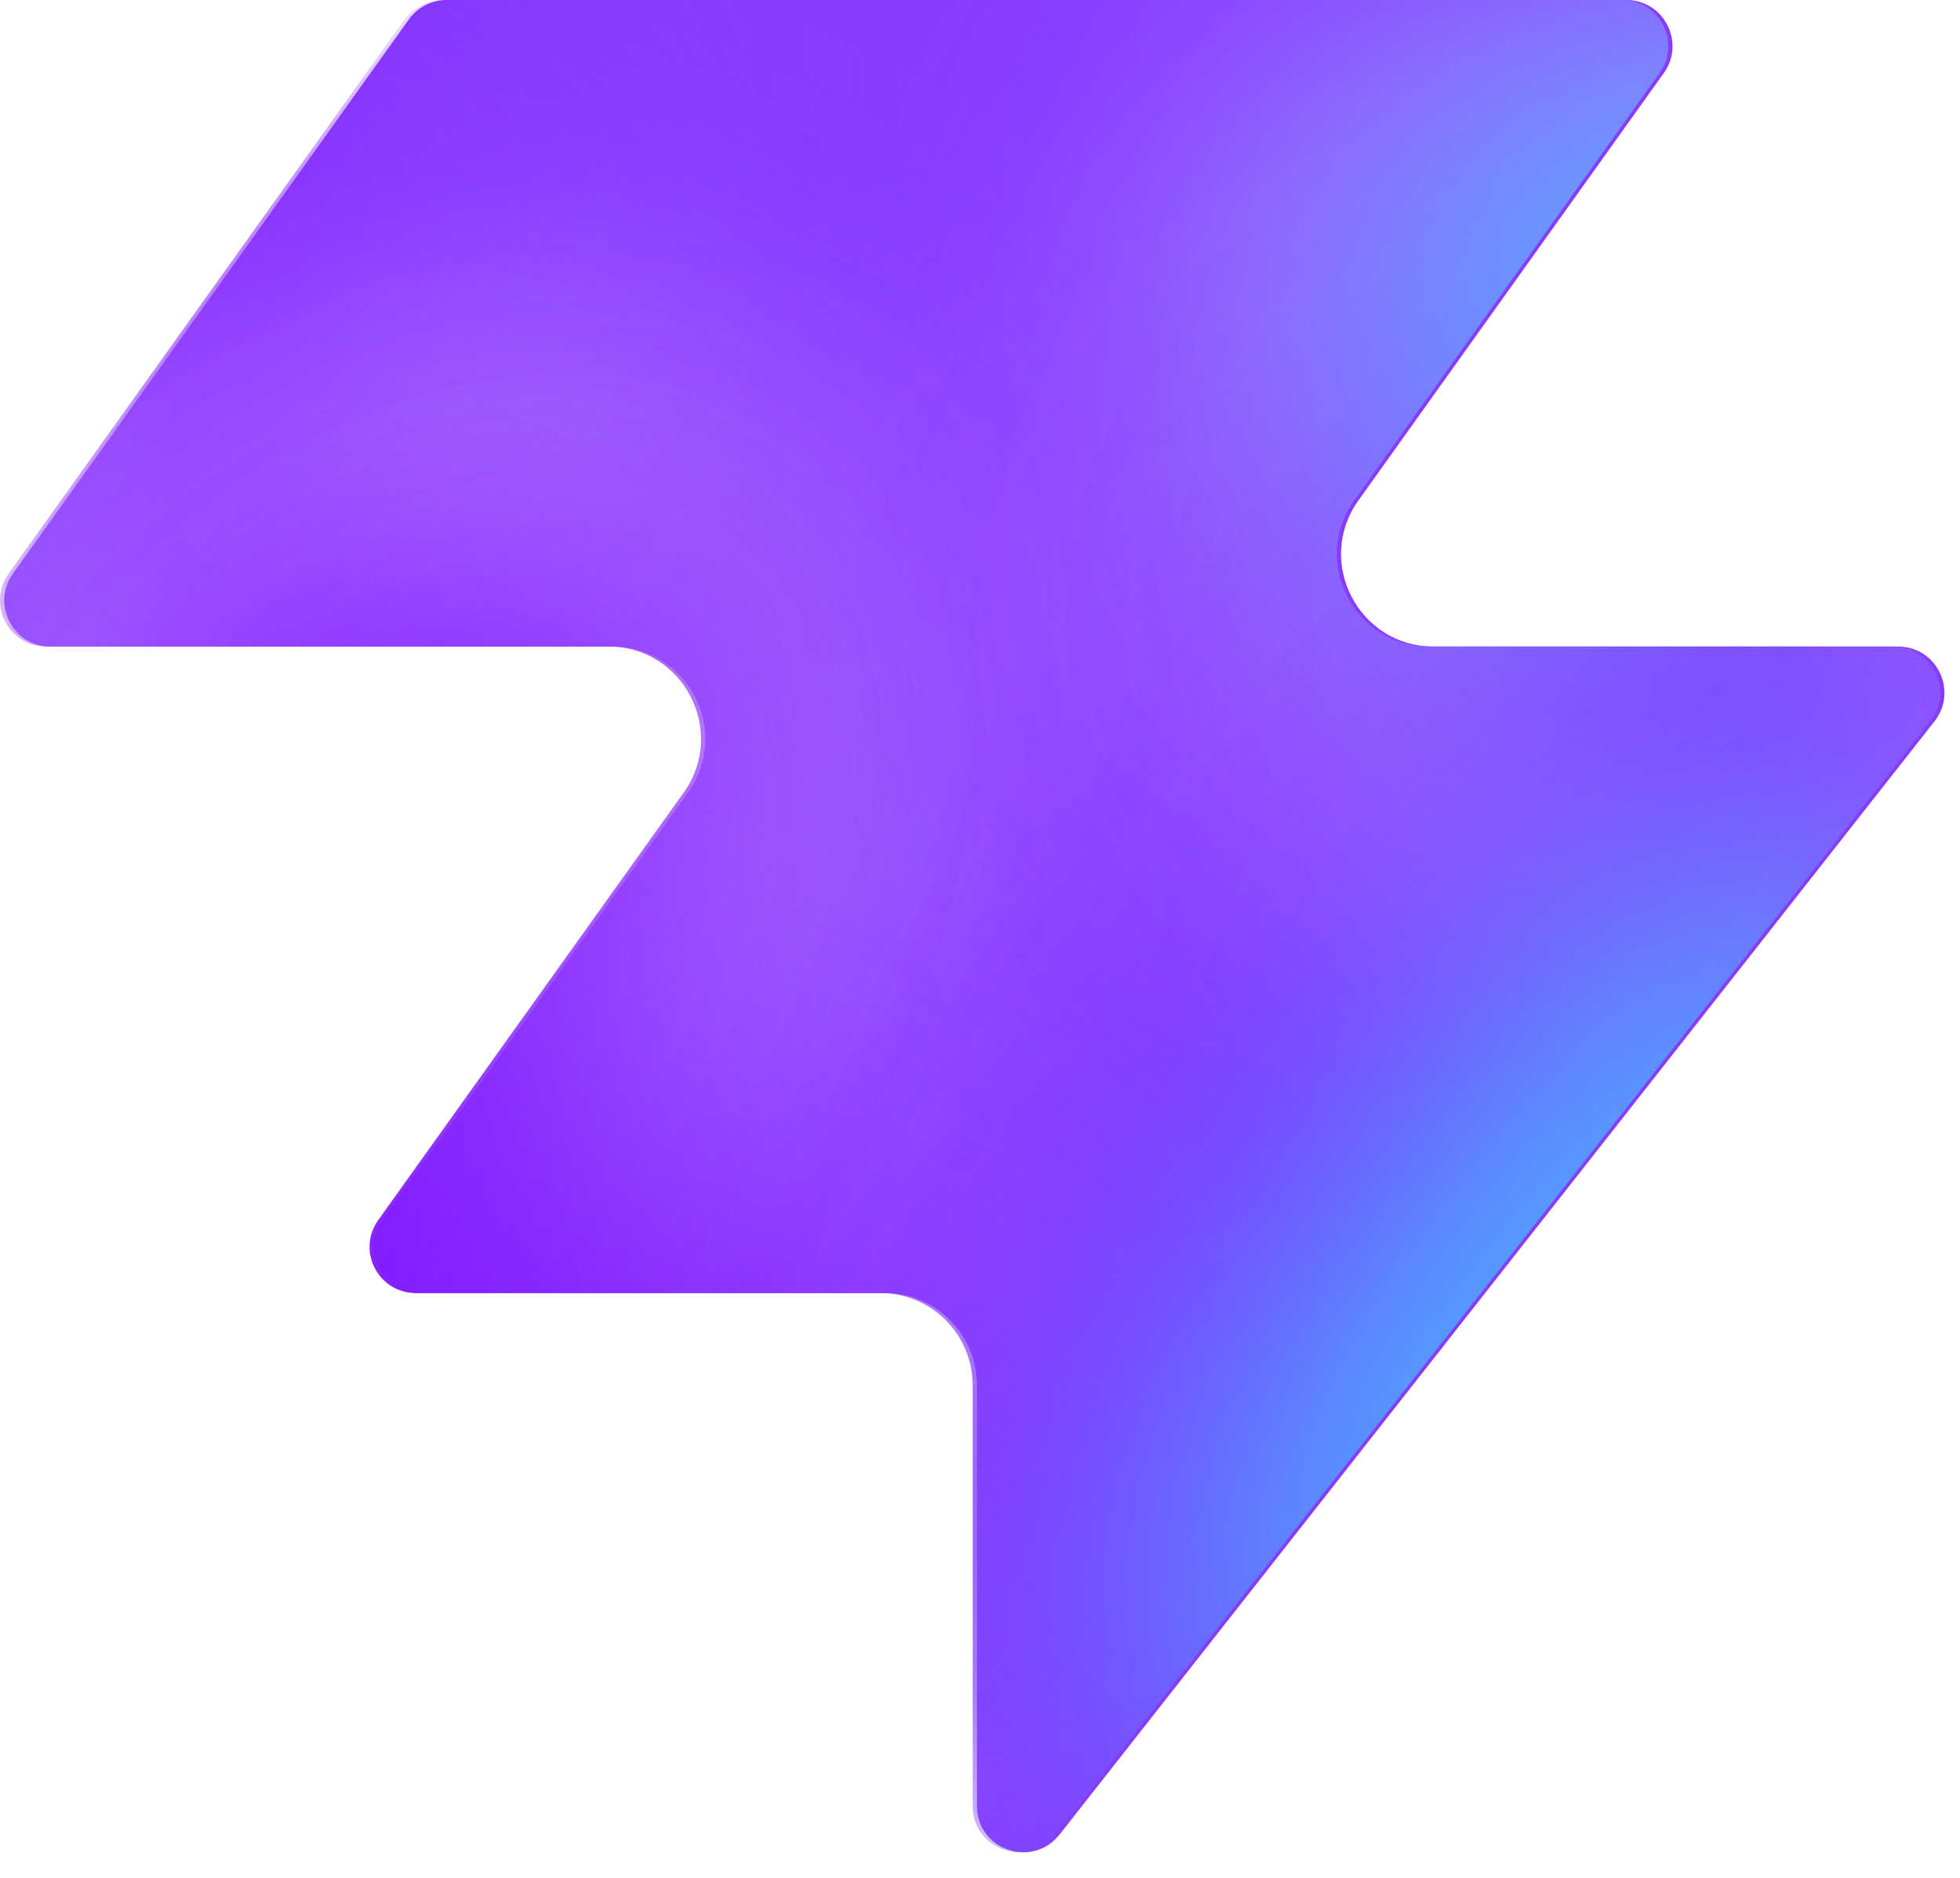
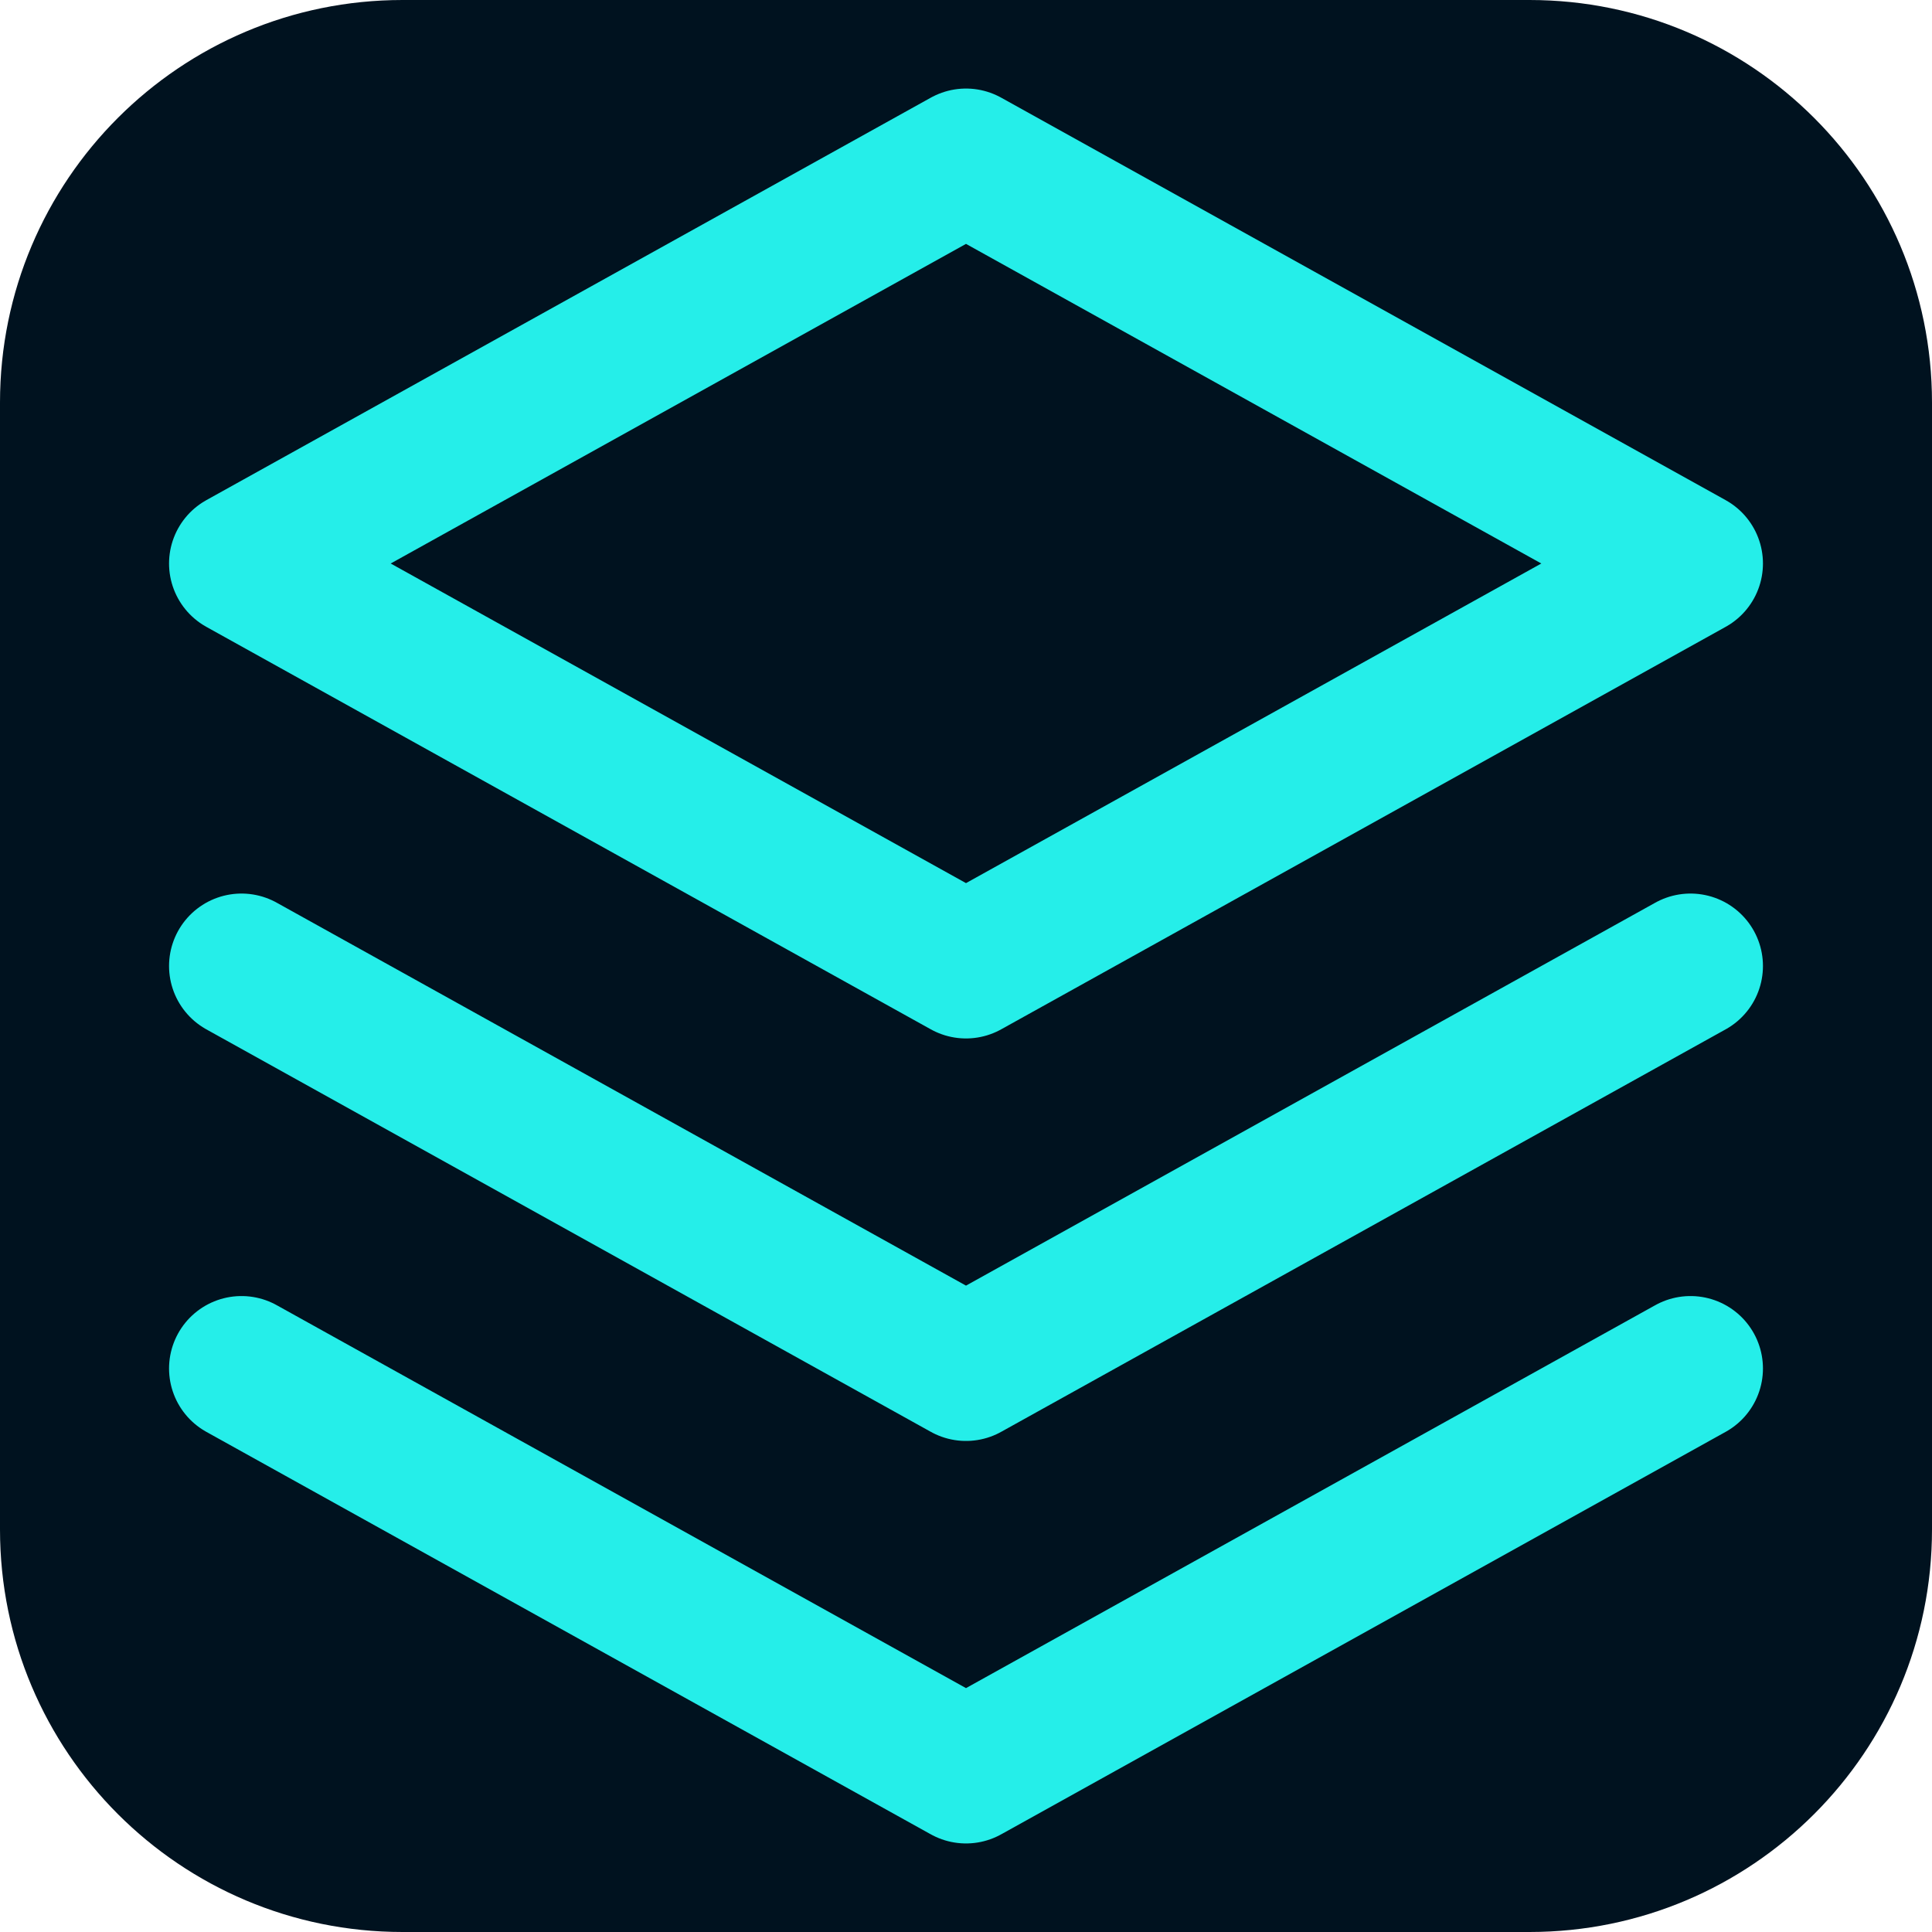
- <svg xmlns="http://www.w3.org/2000/svg" width="48" height="46" fill="none" viewBox="0 0 48 46">
-   <path fill="#863bff" d="M25.946 44.938c-.664.845-2.021.375-2.021-.698V33.937a2.26 2.26 0 0 0-2.262-2.262H10.287c-.92 0-1.456-1.04-.92-1.788l7.48-10.471c1.07-1.497 0-3.578-1.842-3.578H1.237c-.92 0-1.456-1.04-.92-1.788L10.013.474c.214-.297.556-.474.92-.474h28.894c.92 0 1.456 1.04.92 1.788l-7.48 10.471c-1.07 1.498 0 3.579 1.842 3.579h11.377c.943 0 1.473 1.088.89 1.83L25.947 44.94z" style="fill:#863bff;fill:color(display-p3 .525 .23 1);fill-opacity:1" />
-   <mask id="a" width="48" height="46" x="0" y="0" maskUnits="userSpaceOnUse" style="mask-type:alpha">
-     <path fill="#000" d="M25.842 44.938c-.664.844-2.021.375-2.021-.698V33.937a2.26 2.26 0 0 0-2.262-2.262H10.183c-.92 0-1.456-1.04-.92-1.788l7.48-10.471c1.07-1.498 0-3.579-1.842-3.579H1.133c-.92 0-1.456-1.04-.92-1.787L9.91.473c.214-.297.556-.474.92-.474h28.894c.92 0 1.456 1.04.92 1.788l-7.48 10.471c-1.07 1.498 0 3.578 1.842 3.578h11.377c.943 0 1.473 1.088.89 1.832L25.843 44.94z" style="fill:#000;fill-opacity:1" />
-   </mask>
-   <g mask="url(#a)">
-     <g filter="url(#b)">
-       <ellipse cx="5.508" cy="14.704" fill="#ede6ff" rx="5.508" ry="14.704" style="fill:#ede6ff;fill:color(display-p3 .927 .903 1);fill-opacity:1" transform="matrix(.00324 1 1 -.00324 -4.47 31.516)" />
-     </g>
-     <g filter="url(#c)">
-       <ellipse cx="10.399" cy="29.851" fill="#ede6ff" rx="10.399" ry="29.851" style="fill:#ede6ff;fill:color(display-p3 .927 .903 1);fill-opacity:1" transform="matrix(.00324 1 1 -.00324 -39.328 7.883)" />
-     </g>
-     <g filter="url(#d)">
-       <ellipse cx="5.508" cy="30.487" fill="#7e14ff" rx="5.508" ry="30.487" style="fill:#7e14ff;fill:color(display-p3 .492 .077 1);fill-opacity:1" transform="rotate(89.814 -25.913 -14.639)scale(1 -1)" />
-     </g>
-     <g filter="url(#e)">
-       <ellipse cx="5.508" cy="30.599" fill="#7e14ff" rx="5.508" ry="30.599" style="fill:#7e14ff;fill:color(display-p3 .492 .077 1);fill-opacity:1" transform="rotate(89.814 -32.644 -3.334)scale(1 -1)" />
-     </g>
-     <g filter="url(#f)">
-       <ellipse cx="5.508" cy="30.599" fill="#7e14ff" rx="5.508" ry="30.599" style="fill:#7e14ff;fill:color(display-p3 .492 .077 1);fill-opacity:1" transform="matrix(.00324 1 1 -.00324 -34.34 30.47)" />
-     </g>
-     <g filter="url(#g)">
-       <ellipse cx="14.072" cy="22.078" fill="#ede6ff" rx="14.072" ry="22.078" style="fill:#ede6ff;fill:color(display-p3 .927 .903 1);fill-opacity:1" transform="rotate(93.35 24.506 48.493)scale(-1 1)" />
-     </g>
-     <g filter="url(#h)">
-       <ellipse cx="3.47" cy="21.501" fill="#7e14ff" rx="3.47" ry="21.501" style="fill:#7e14ff;fill:color(display-p3 .492 .077 1);fill-opacity:1" transform="rotate(89.009 28.708 47.59)scale(-1 1)" />
-     </g>
-     <g filter="url(#i)">
-       <ellipse cx="3.47" cy="21.501" fill="#7e14ff" rx="3.47" ry="21.501" style="fill:#7e14ff;fill:color(display-p3 .492 .077 1);fill-opacity:1" transform="rotate(89.009 28.708 47.59)scale(-1 1)" />
-     </g>
-     <g filter="url(#j)">
-       <ellipse cx=".387" cy="8.972" fill="#7e14ff" rx="4.407" ry="29.108" style="fill:#7e14ff;fill:color(display-p3 .492 .077 1);fill-opacity:1" transform="rotate(39.51 .387 8.972)" />
-     </g>
-     <g filter="url(#k)">
-       <ellipse cx="47.523" cy="-6.092" fill="#7e14ff" rx="4.407" ry="29.108" style="fill:#7e14ff;fill:color(display-p3 .492 .077 1);fill-opacity:1" transform="rotate(37.892 47.523 -6.092)" />
-     </g>
-     <g filter="url(#l)">
-       <ellipse cx="41.412" cy="6.333" fill="#47bfff" rx="5.971" ry="9.665" style="fill:#47bfff;fill:color(display-p3 .28 .748 1);fill-opacity:1" transform="rotate(37.892 41.412 6.333)" />
-     </g>
-     <g filter="url(#m)">
-       <ellipse cx="-1.879" cy="38.332" fill="#7e14ff" rx="4.407" ry="29.108" style="fill:#7e14ff;fill:color(display-p3 .492 .077 1);fill-opacity:1" transform="rotate(37.892 -1.88 38.332)" />
-     </g>
-     <g filter="url(#n)">
-       <ellipse cx="-1.879" cy="38.332" fill="#7e14ff" rx="4.407" ry="29.108" style="fill:#7e14ff;fill:color(display-p3 .492 .077 1);fill-opacity:1" transform="rotate(37.892 -1.88 38.332)" />
-     </g>
-     <g filter="url(#o)">
-       <ellipse cx="35.651" cy="29.907" fill="#7e14ff" rx="4.407" ry="29.108" style="fill:#7e14ff;fill:color(display-p3 .492 .077 1);fill-opacity:1" transform="rotate(37.892 35.651 29.907)" />
-     </g>
-     <g filter="url(#p)">
-       <ellipse cx="38.418" cy="32.4" fill="#47bfff" rx="5.971" ry="15.297" style="fill:#47bfff;fill:color(display-p3 .28 .748 1);fill-opacity:1" transform="rotate(37.892 38.418 32.4)" />
-     </g>
-   </g>
-   <defs>
-     <filter id="b" width="60.045" height="41.654" x="-19.77" y="16.149" color-interpolation-filters="sRGB" filterUnits="userSpaceOnUse">
-       <feFlood flood-opacity="0" result="BackgroundImageFix" />
-       <feBlend in="SourceGraphic" in2="BackgroundImageFix" result="shape" />
-       <feGaussianBlur result="effect1_foregroundBlur_2002_17158" stdDeviation="7.659" />
-     </filter>
-     <filter id="c" width="90.34" height="51.437" x="-54.613" y="-7.533" color-interpolation-filters="sRGB" filterUnits="userSpaceOnUse">
-       <feFlood flood-opacity="0" result="BackgroundImageFix" />
-       <feBlend in="SourceGraphic" in2="BackgroundImageFix" result="shape" />
-       <feGaussianBlur result="effect1_foregroundBlur_2002_17158" stdDeviation="7.659" />
-     </filter>
-     <filter id="d" width="79.355" height="29.4" x="-49.64" y="2.03" color-interpolation-filters="sRGB" filterUnits="userSpaceOnUse">
-       <feFlood flood-opacity="0" result="BackgroundImageFix" />
-       <feBlend in="SourceGraphic" in2="BackgroundImageFix" result="shape" />
-       <feGaussianBlur result="effect1_foregroundBlur_2002_17158" stdDeviation="4.596" />
-     </filter>
-     <filter id="e" width="79.579" height="29.4" x="-45.045" y="20.029" color-interpolation-filters="sRGB" filterUnits="userSpaceOnUse">
-       <feFlood flood-opacity="0" result="BackgroundImageFix" />
-       <feBlend in="SourceGraphic" in2="BackgroundImageFix" result="shape" />
-       <feGaussianBlur result="effect1_foregroundBlur_2002_17158" stdDeviation="4.596" />
-     </filter>
-     <filter id="f" width="79.579" height="29.4" x="-43.513" y="21.178" color-interpolation-filters="sRGB" filterUnits="userSpaceOnUse">
-       <feFlood flood-opacity="0" result="BackgroundImageFix" />
-       <feBlend in="SourceGraphic" in2="BackgroundImageFix" result="shape" />
-       <feGaussianBlur result="effect1_foregroundBlur_2002_17158" stdDeviation="4.596" />
-     </filter>
-     <filter id="g" width="74.749" height="58.852" x="15.756" y="-17.901" color-interpolation-filters="sRGB" filterUnits="userSpaceOnUse">
-       <feFlood flood-opacity="0" result="BackgroundImageFix" />
-       <feBlend in="SourceGraphic" in2="BackgroundImageFix" result="shape" />
-       <feGaussianBlur result="effect1_foregroundBlur_2002_17158" stdDeviation="7.659" />
-     </filter>
-     <filter id="h" width="61.377" height="25.362" x="23.548" y="2.284" color-interpolation-filters="sRGB" filterUnits="userSpaceOnUse">
-       <feFlood flood-opacity="0" result="BackgroundImageFix" />
-       <feBlend in="SourceGraphic" in2="BackgroundImageFix" result="shape" />
-       <feGaussianBlur result="effect1_foregroundBlur_2002_17158" stdDeviation="4.596" />
-     </filter>
-     <filter id="i" width="61.377" height="25.362" x="23.548" y="2.284" color-interpolation-filters="sRGB" filterUnits="userSpaceOnUse">
-       <feFlood flood-opacity="0" result="BackgroundImageFix" />
-       <feBlend in="SourceGraphic" in2="BackgroundImageFix" result="shape" />
-       <feGaussianBlur result="effect1_foregroundBlur_2002_17158" stdDeviation="4.596" />
-     </filter>
-     <filter id="j" width="56.045" height="63.649" x="-27.636" y="-22.853" color-interpolation-filters="sRGB" filterUnits="userSpaceOnUse">
-       <feFlood flood-opacity="0" result="BackgroundImageFix" />
-       <feBlend in="SourceGraphic" in2="BackgroundImageFix" result="shape" />
-       <feGaussianBlur result="effect1_foregroundBlur_2002_17158" stdDeviation="4.596" />
-     </filter>
-     <filter id="k" width="54.814" height="64.646" x="20.116" y="-38.415" color-interpolation-filters="sRGB" filterUnits="userSpaceOnUse">
-       <feFlood flood-opacity="0" result="BackgroundImageFix" />
-       <feBlend in="SourceGraphic" in2="BackgroundImageFix" result="shape" />
-       <feGaussianBlur result="effect1_foregroundBlur_2002_17158" stdDeviation="4.596" />
-     </filter>
-     <filter id="l" width="33.541" height="35.313" x="24.641" y="-11.323" color-interpolation-filters="sRGB" filterUnits="userSpaceOnUse">
-       <feFlood flood-opacity="0" result="BackgroundImageFix" />
-       <feBlend in="SourceGraphic" in2="BackgroundImageFix" result="shape" />
-       <feGaussianBlur result="effect1_foregroundBlur_2002_17158" stdDeviation="4.596" />
-     </filter>
-     <filter id="m" width="54.814" height="64.646" x="-29.286" y="6.009" color-interpolation-filters="sRGB" filterUnits="userSpaceOnUse">
-       <feFlood flood-opacity="0" result="BackgroundImageFix" />
-       <feBlend in="SourceGraphic" in2="BackgroundImageFix" result="shape" />
-       <feGaussianBlur result="effect1_foregroundBlur_2002_17158" stdDeviation="4.596" />
-     </filter>
-     <filter id="n" width="54.814" height="64.646" x="-29.286" y="6.009" color-interpolation-filters="sRGB" filterUnits="userSpaceOnUse">
-       <feFlood flood-opacity="0" result="BackgroundImageFix" />
-       <feBlend in="SourceGraphic" in2="BackgroundImageFix" result="shape" />
-       <feGaussianBlur result="effect1_foregroundBlur_2002_17158" stdDeviation="4.596" />
-     </filter>
-     <filter id="o" width="54.814" height="64.646" x="8.244" y="-2.416" color-interpolation-filters="sRGB" filterUnits="userSpaceOnUse">
-       <feFlood flood-opacity="0" result="BackgroundImageFix" />
-       <feBlend in="SourceGraphic" in2="BackgroundImageFix" result="shape" />
-       <feGaussianBlur result="effect1_foregroundBlur_2002_17158" stdDeviation="4.596" />
-     </filter>
-     <filter id="p" width="39.409" height="43.623" x="18.713" y="10.588" color-interpolation-filters="sRGB" filterUnits="userSpaceOnUse">
-       <feFlood flood-opacity="0" result="BackgroundImageFix" />
-       <feBlend in="SourceGraphic" in2="BackgroundImageFix" result="shape" />
-       <feGaussianBlur result="effect1_foregroundBlur_2002_17158" stdDeviation="4.596" />
-     </filter>
-   </defs>
+ <svg xmlns="http://www.w3.org/2000/svg" viewBox="0 0 24 24" width="24" height="24">
+   <rect width="24" height="24" rx="5" fill="#00121f" />
+   <path d="M3 7 12 2 21 7 12 12 3 7ZM3 12l9 5 9-5M3 17l9 5 9-5" fill="none" stroke="#25eee9" stroke-width="1.8" stroke-linecap="round" stroke-linejoin="round" />
</svg>
